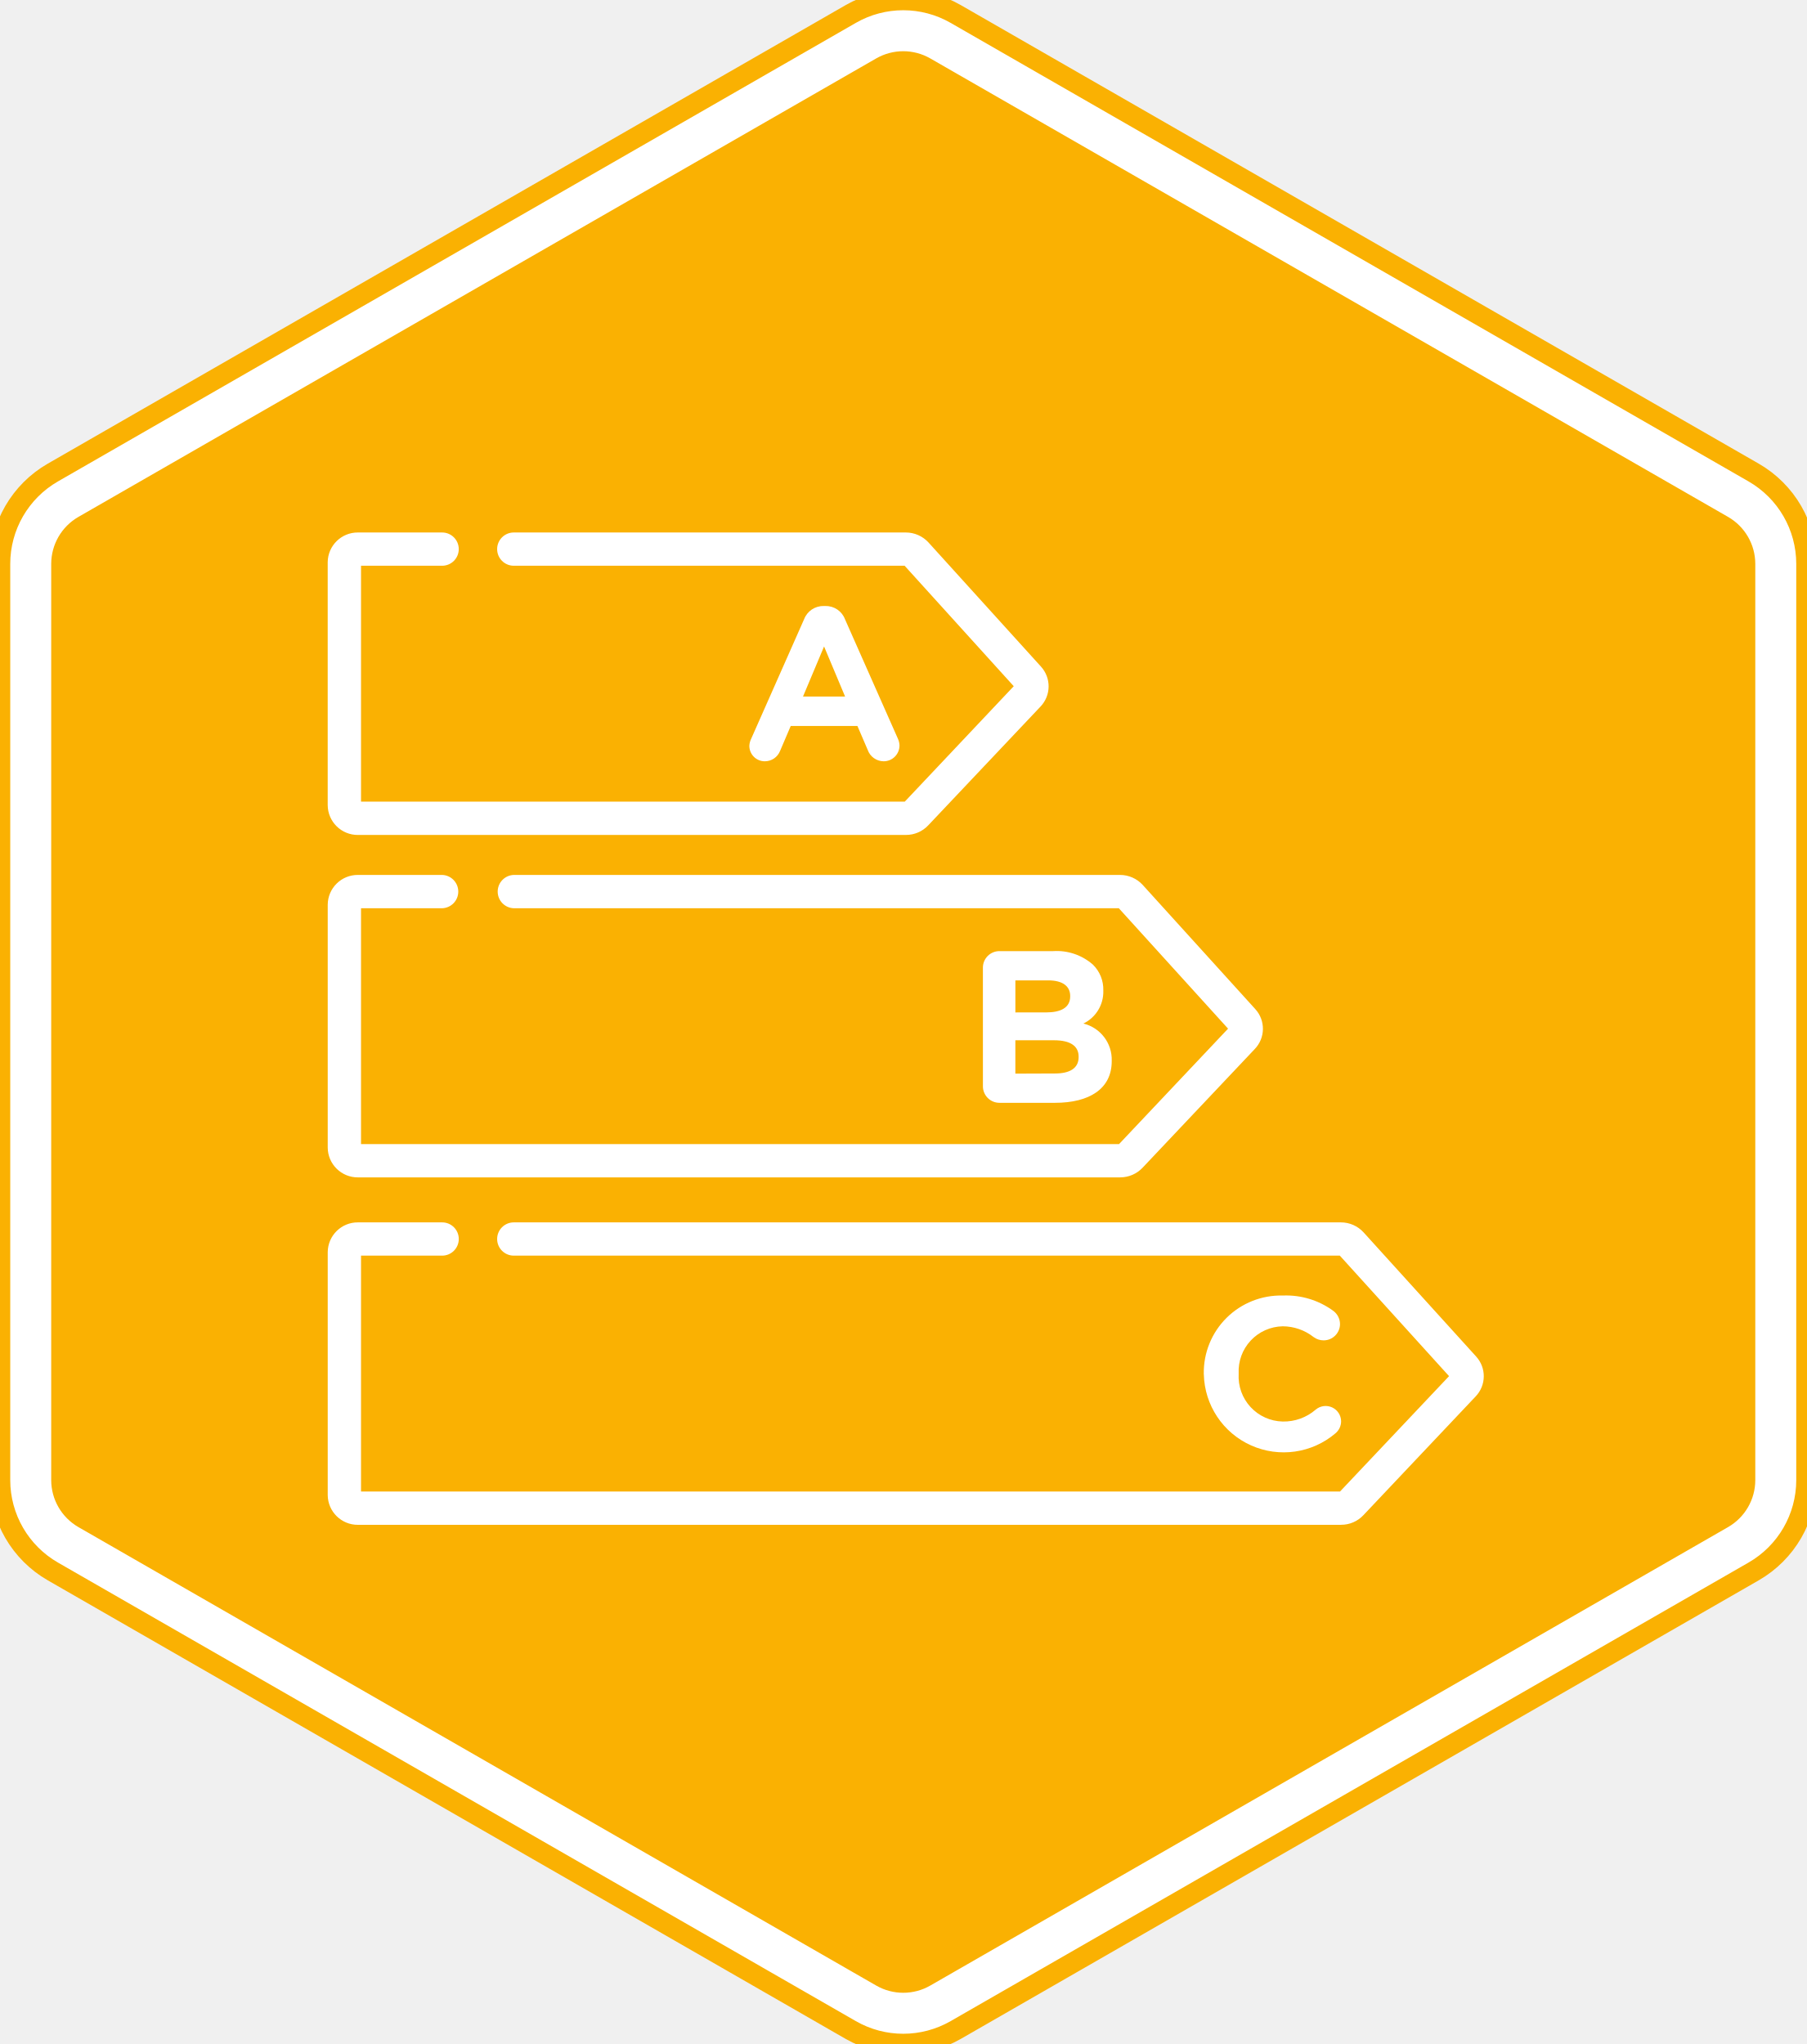
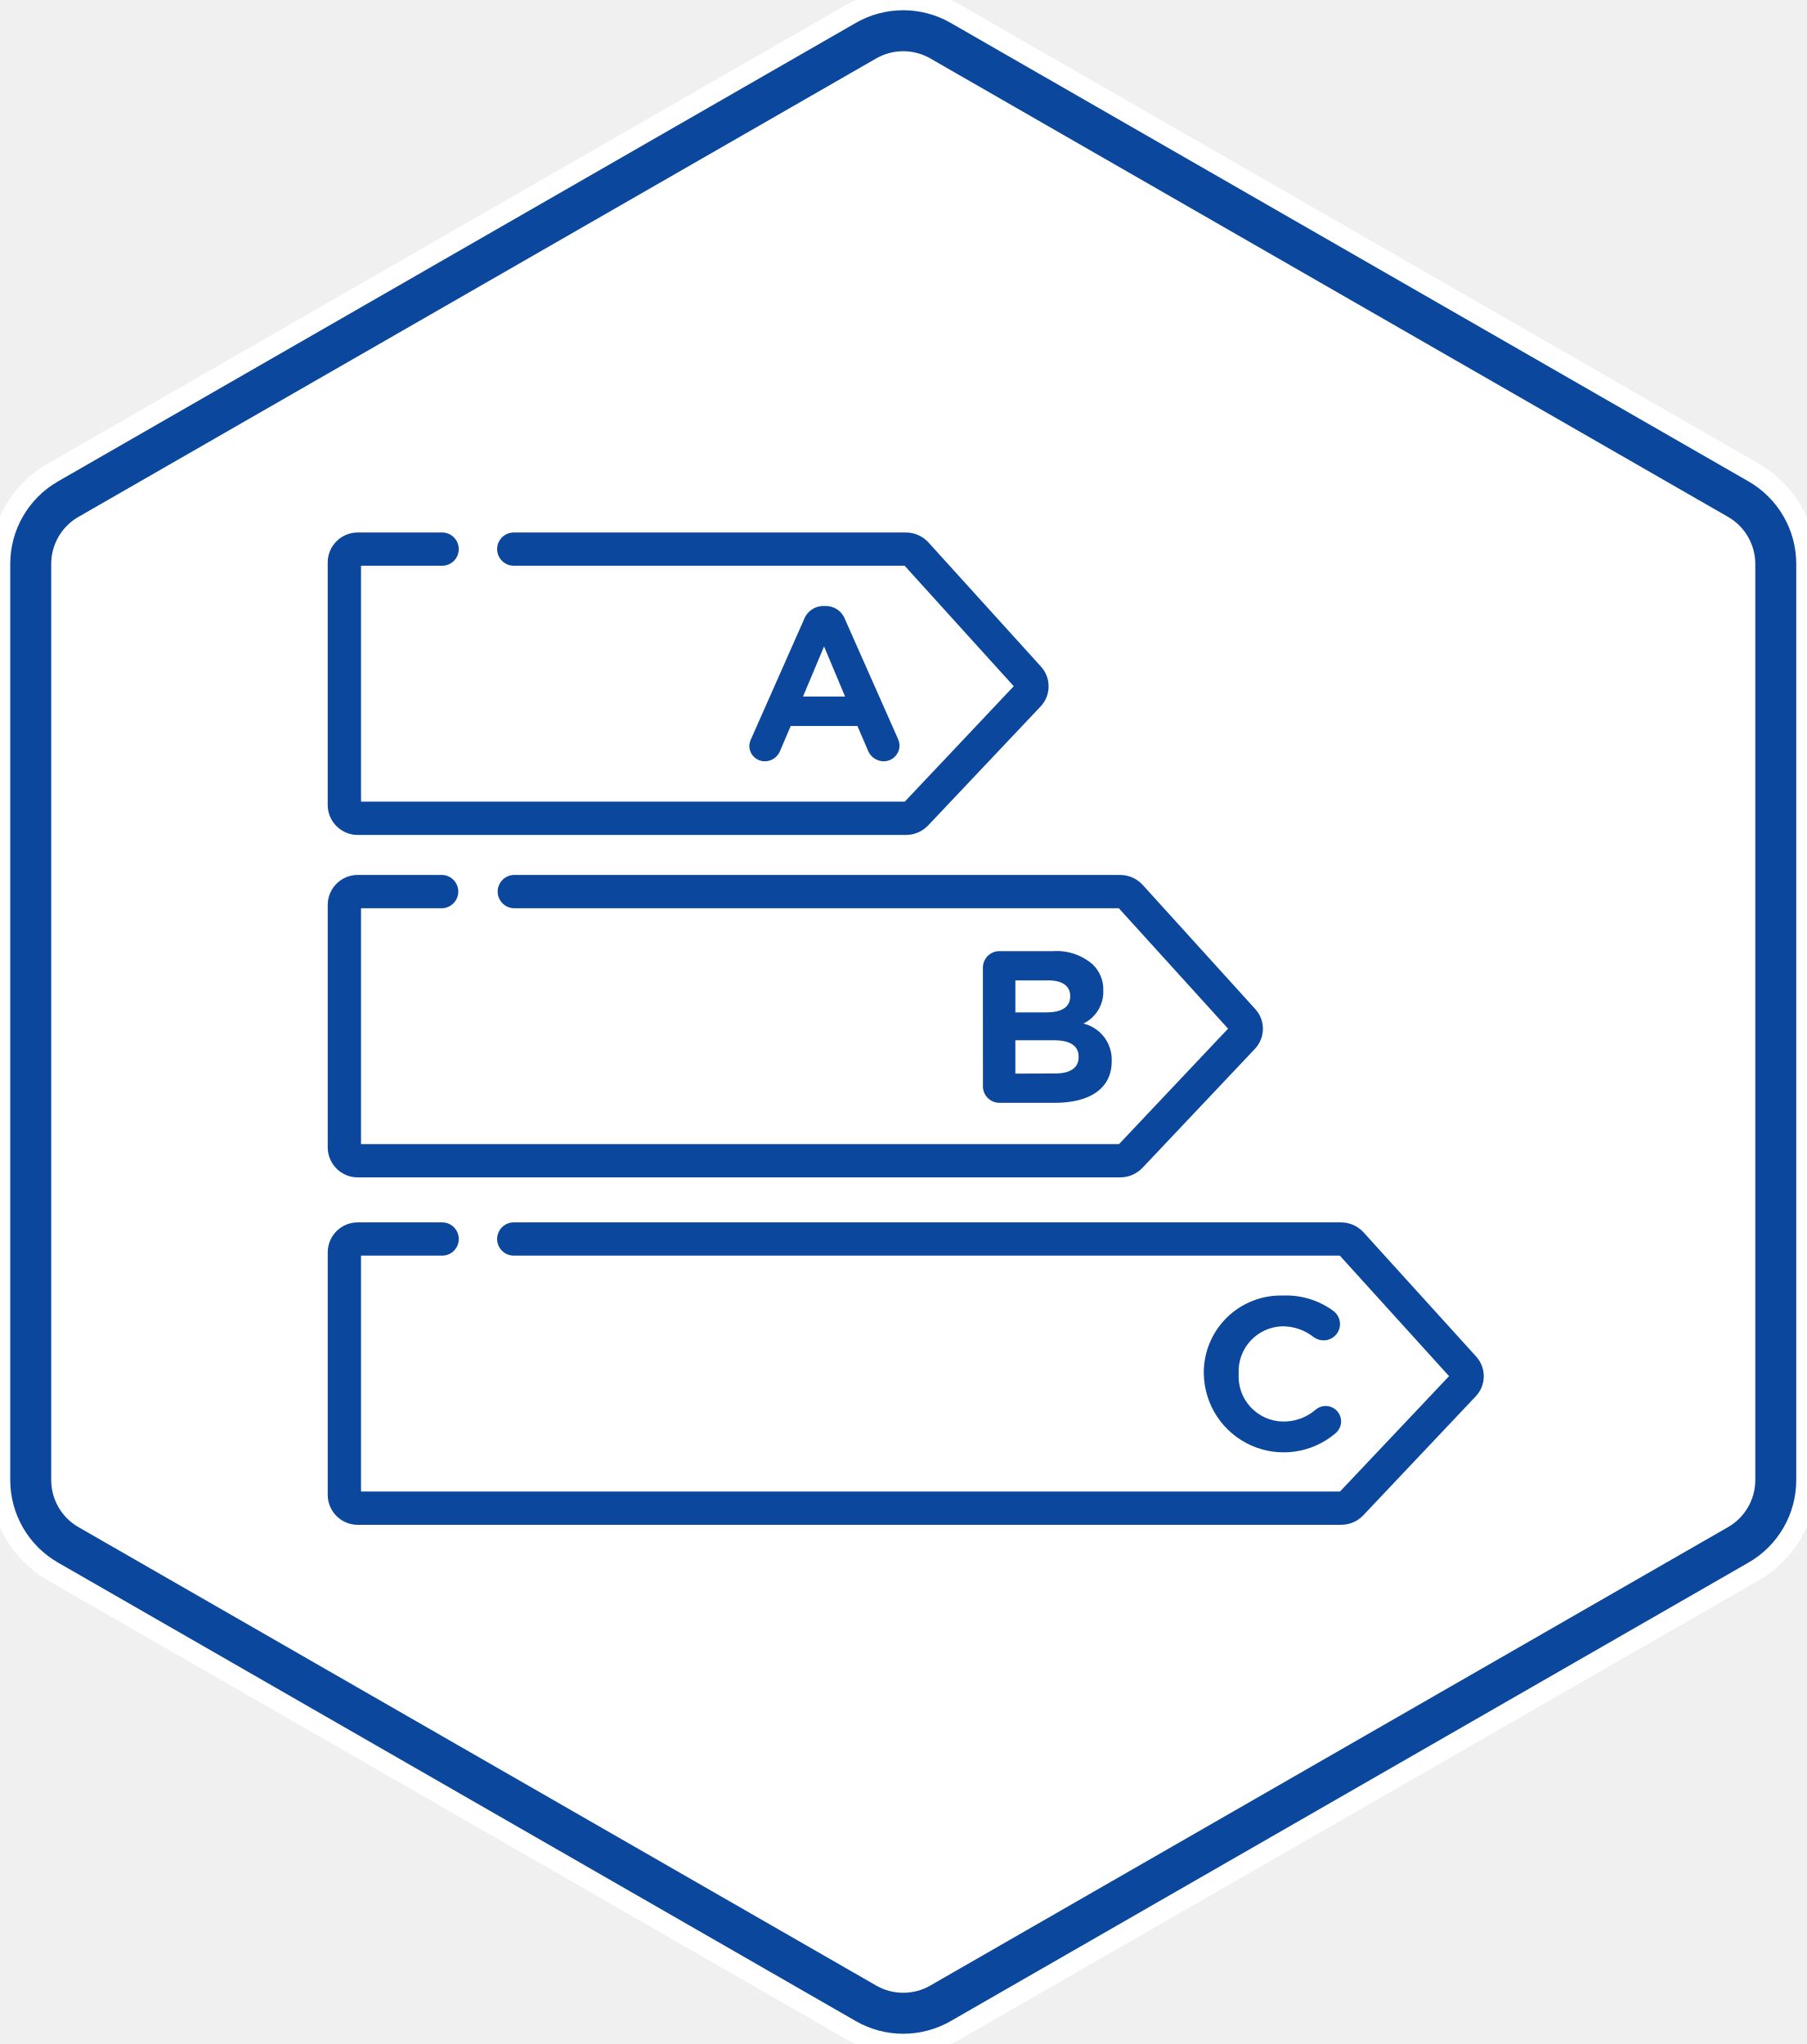
<svg xmlns="http://www.w3.org/2000/svg" width="88.202" height="99.804">
  <g data-name="Grupo 1019">
-     <g data-name="Trazado 1376" fill="#fab102" stroke="#fab102">
+     <g data-name="Trazado 1376" fill="#fff" stroke="#fff">
      <path d="M1.5 72.27V27.533c0-1.3.7-2.511 1.828-3.16L42.285 1.985a3.657 3.657 0 013.632 0l38.956 22.388a3.654 3.654 0 011.829 3.16V72.27c0 1.301-.7 2.512-1.829 3.16L45.917 97.82a3.657 3.657 0 01-3.632 0L3.328 75.43A3.654 3.654 0 011.5 72.27z" />
-       <path d="M85.202 27.533a2.15 2.15 0 00-1.076-1.859L45.17 3.285a2.152 2.152 0 00-2.138 0L4.076 25.674A2.15 2.15 0 003 27.534V72.27a2.15 2.15 0 001.076 1.86l38.956 22.388c.66.38 1.478.38 2.138 0L84.126 74.13a2.15 2.15 0 001.076-1.86V27.533m3 0V72.27a5.145 5.145 0 01-2.581 4.46L46.664 99.12a5.145 5.145 0 01-5.127 0L2.581 76.73A5.145 5.145 0 010 72.27V27.533c0-1.841.984-3.542 2.581-4.46L41.537.684a5.145 5.145 0 015.127 0l38.957 22.389a5.145 5.145 0 012.581 4.46z" fill="#fff" />
+       <path d="M85.202 27.533a2.15 2.15 0 00-1.076-1.859L45.17 3.285a2.152 2.152 0 00-2.138 0L4.076 25.674A2.15 2.15 0 003 27.534V72.27a2.15 2.15 0 001.076 1.86l38.956 22.388c.66.38 1.478.38 2.138 0L84.126 74.13a2.15 2.15 0 001.076-1.86V27.533m3 0V72.27a5.145 5.145 0 01-2.581 4.46L46.664 99.12a5.145 5.145 0 01-5.127 0L2.581 76.73A5.145 5.145 0 010 72.27V27.533c0-1.841.984-3.542 2.581-4.46L41.537.684a5.145 5.145 0 015.127 0l38.957 22.389a5.145 5.145 0 012.581 4.46z" fill="#0B489D" />
    </g>
-     <g data-name="Grupo 595" fill="#fff">
+     <g data-name="Grupo 595" fill="#0B489D">
      <path data-name="Trazado 1720" d="M65.485 74.454H17.477a1.466 1.466 0 01-1.476-1.452V61.139a1.466 1.466 0 011.476-1.453h4.111a.812.812 0 110 1.624h-3.961v11.517h47.8l5.323-5.633-5.333-5.884H25.085a.812.812 0 110-1.624h40.39a1.5 1.5 0 011.1.486l5.492 6.058a1.427 1.427 0 01-.019 1.955l-5.482 5.8a1.485 1.485 0 01-1.085.467m-.009-13.144z" />
      <path data-name="Trazado 1721" d="M54.694 57.489H17.477a1.466 1.466 0 01-1.476-1.453V44.174a1.465 1.465 0 011.476-1.453h4.113a.814.814 0 010 1.627h-3.963v11.516h37.01l5.323-5.637-5.333-5.879H25.085a.814.814 0 010-1.627h29.6a1.5 1.5 0 011.108.488l5.492 6.058a1.426 1.426 0 01-.021 1.954l-5.481 5.8a1.5 1.5 0 01-1.085.467m-.013-13.141z" />
      <path data-name="Trazado 1722" d="M44.227 40.769h-26.75A1.467 1.467 0 0116 39.314V27.453A1.466 1.466 0 0117.477 26h4.11a.812.812 0 110 1.624h-3.96v11.517h26.55l5.319-5.635-5.328-5.882H25.085a.812.812 0 110-1.624h19.142a1.5 1.5 0 011.107.488l5.488 6.057a1.431 1.431 0 01-.019 1.955l-5.483 5.8a1.485 1.485 0 01-1.086.468m-.008-13.145z" />
      <path data-name="Trazado 1723" d="M36.681 36.062l2.58-5.829a1 1 0 01.949-.642h.1a.994.994 0 01.945.642l2.582 5.829a.865.865 0 01.081.328.772.772 0 01-.772.782.833.833 0 01-.782-.56l-.5-1.164h-3.257l-.519 1.216a.8.8 0 01-.75.508.752.752 0 01-.751-.762.868.868 0 01.094-.347m4.58-2.053l-1.026-2.445-1.028 2.445z" />
      <path data-name="Trazado 1724" d="M47.99 47.257a.806.806 0 01.811-.816h2.621a2.678 2.678 0 011.938.658 1.693 1.693 0 01.509 1.258v.021a1.722 1.722 0 01-.973 1.6 1.811 1.811 0 011.384 1.818v.02c0 1.355-1.1 2.032-2.768 2.032h-2.71a.806.806 0 01-.811-.812zm3.084 2.177c.721 0 1.178-.232 1.178-.782v-.02c0-.488-.382-.762-1.069-.762h-1.607v1.565zm.437 2.982c.719 0 1.153-.254 1.153-.8v-.022c0-.5-.373-.8-1.206-.8h-1.883v1.629z" />
      <path data-name="Trazado 1725" d="M58.775 67.107v-.021a3.762 3.762 0 013.858-3.828 3.9 3.9 0 012.472.753.81.81 0 01.321.647.8.8 0 01-.8.789.819.819 0 01-.488-.16 2.453 2.453 0 00-1.51-.527 2.195 2.195 0 00-2.15 2.305v.021a2.2 2.2 0 002.15 2.324 2.381 2.381 0 001.608-.579.755.755 0 011.244.571.767.767 0 01-.276.583 3.9 3.9 0 01-6.427-2.877" />
    </g>
  </g>
</svg>
